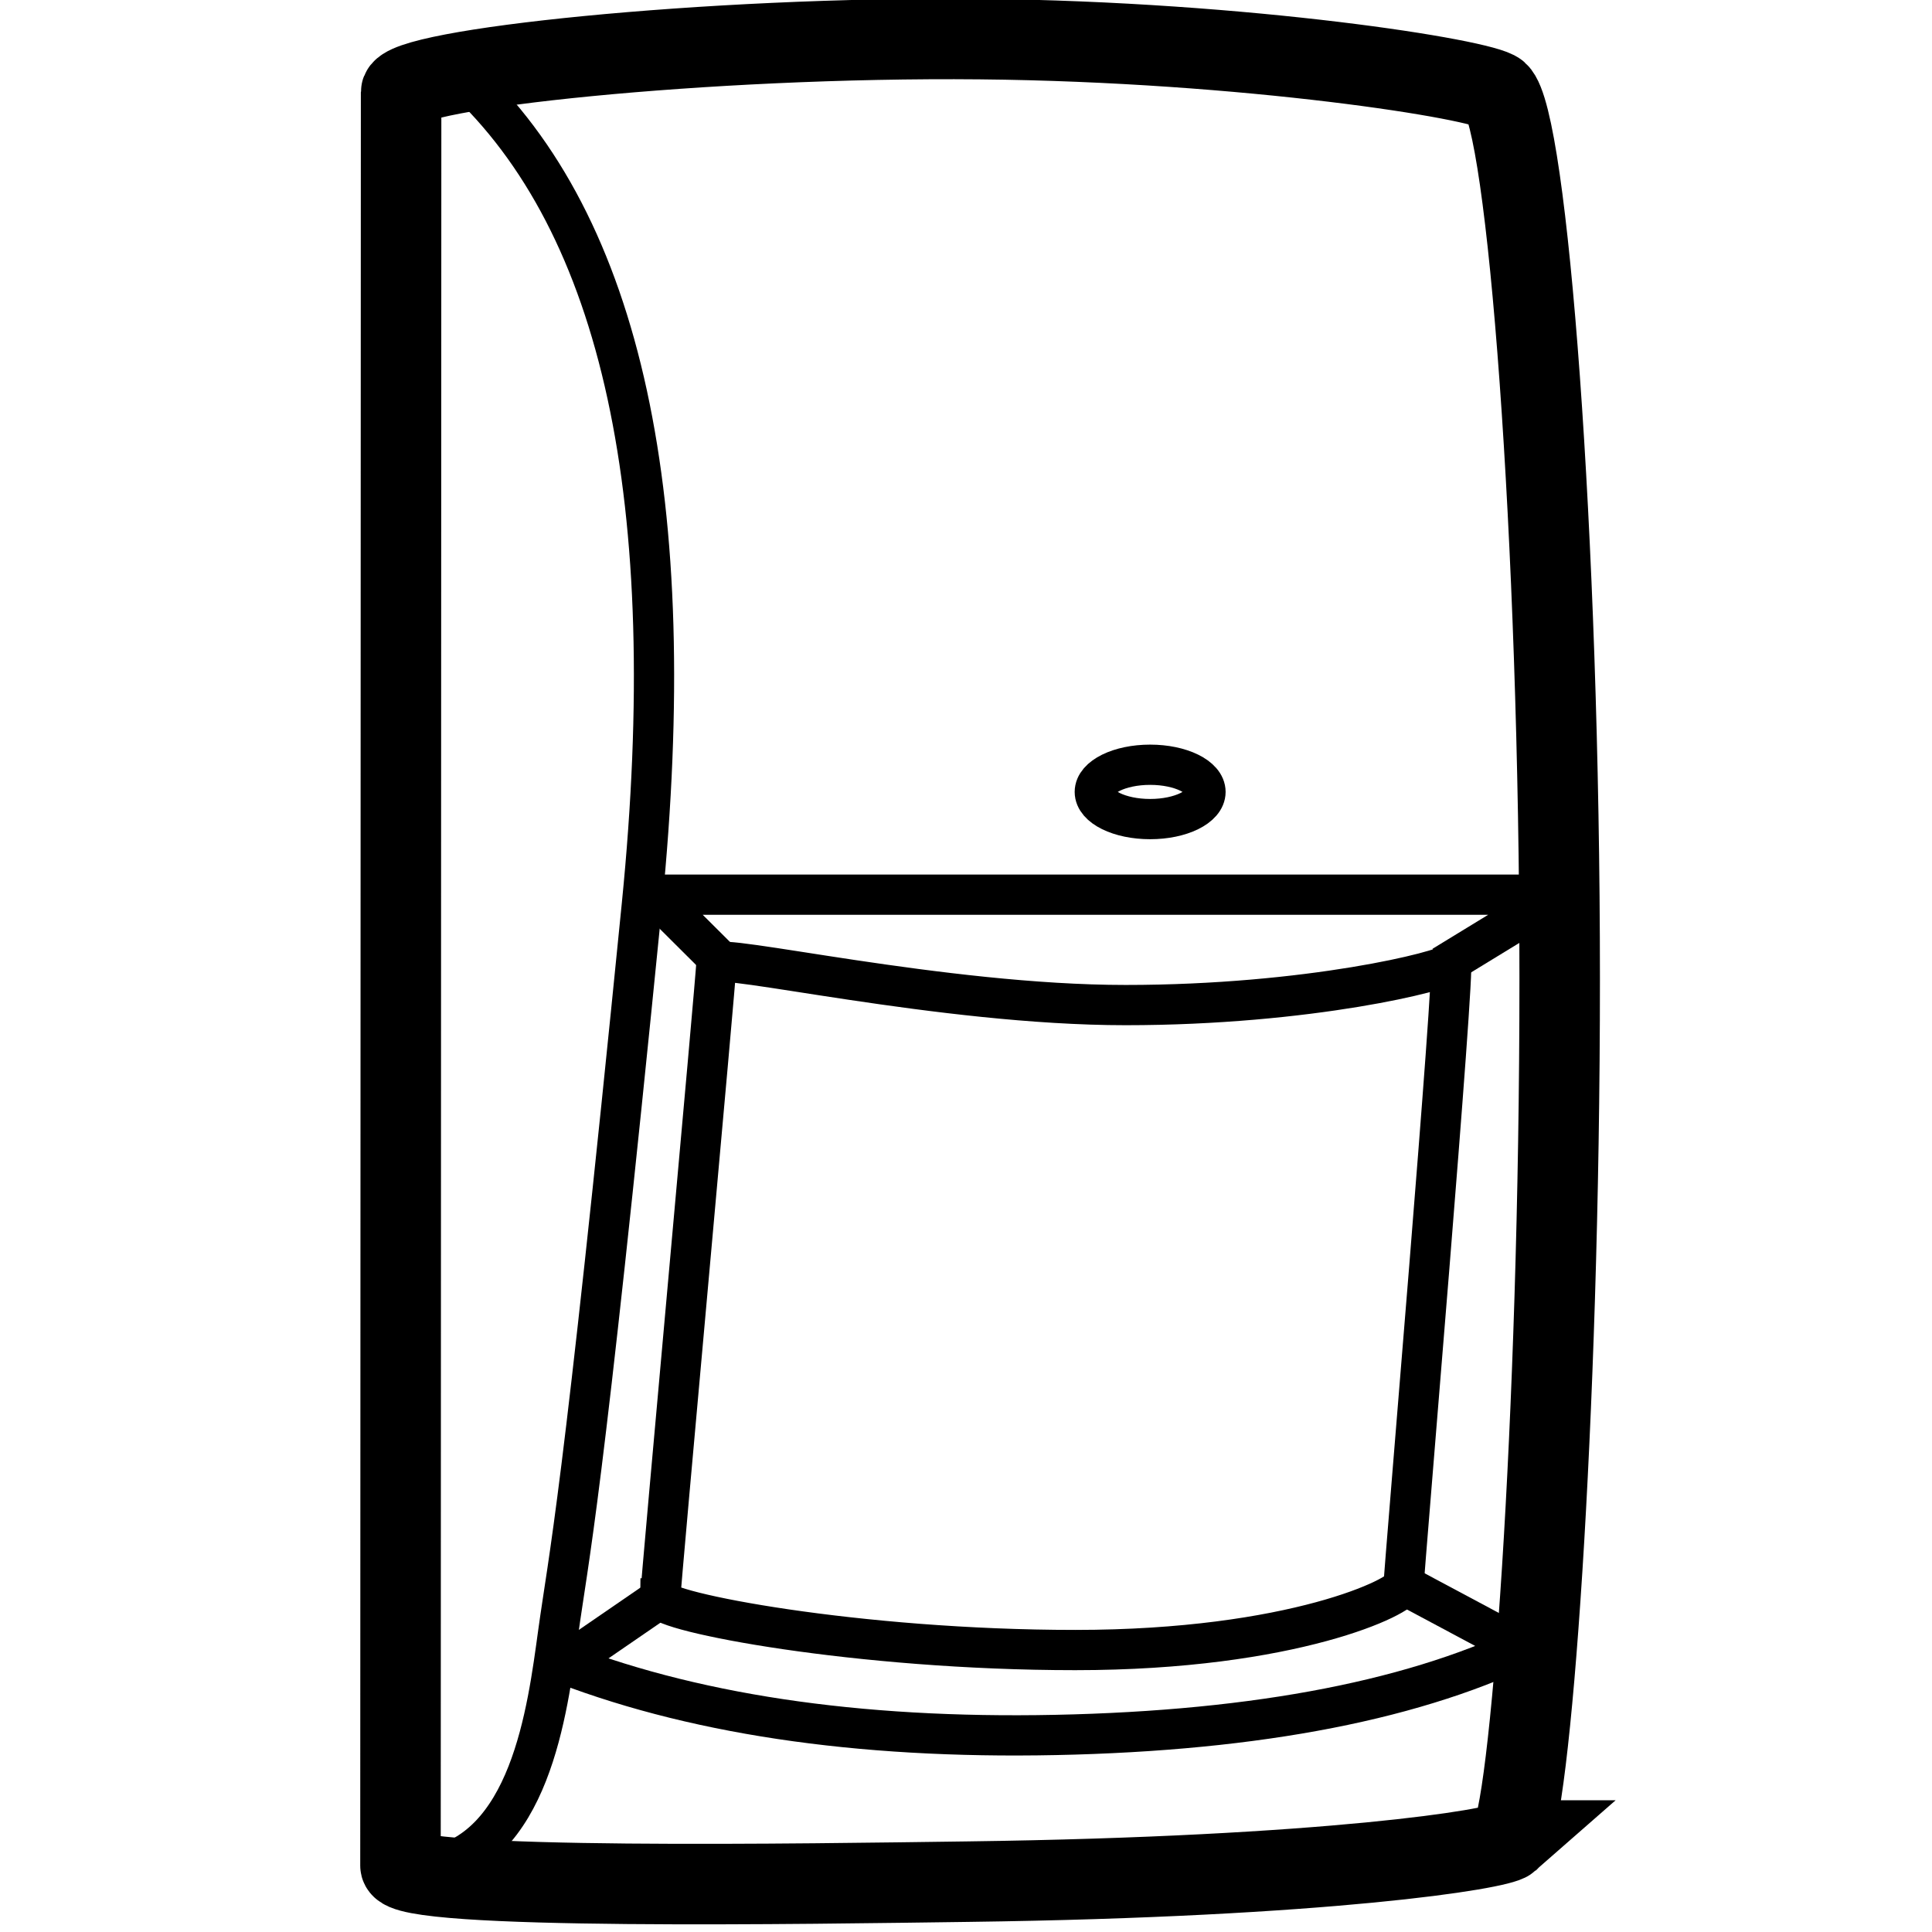
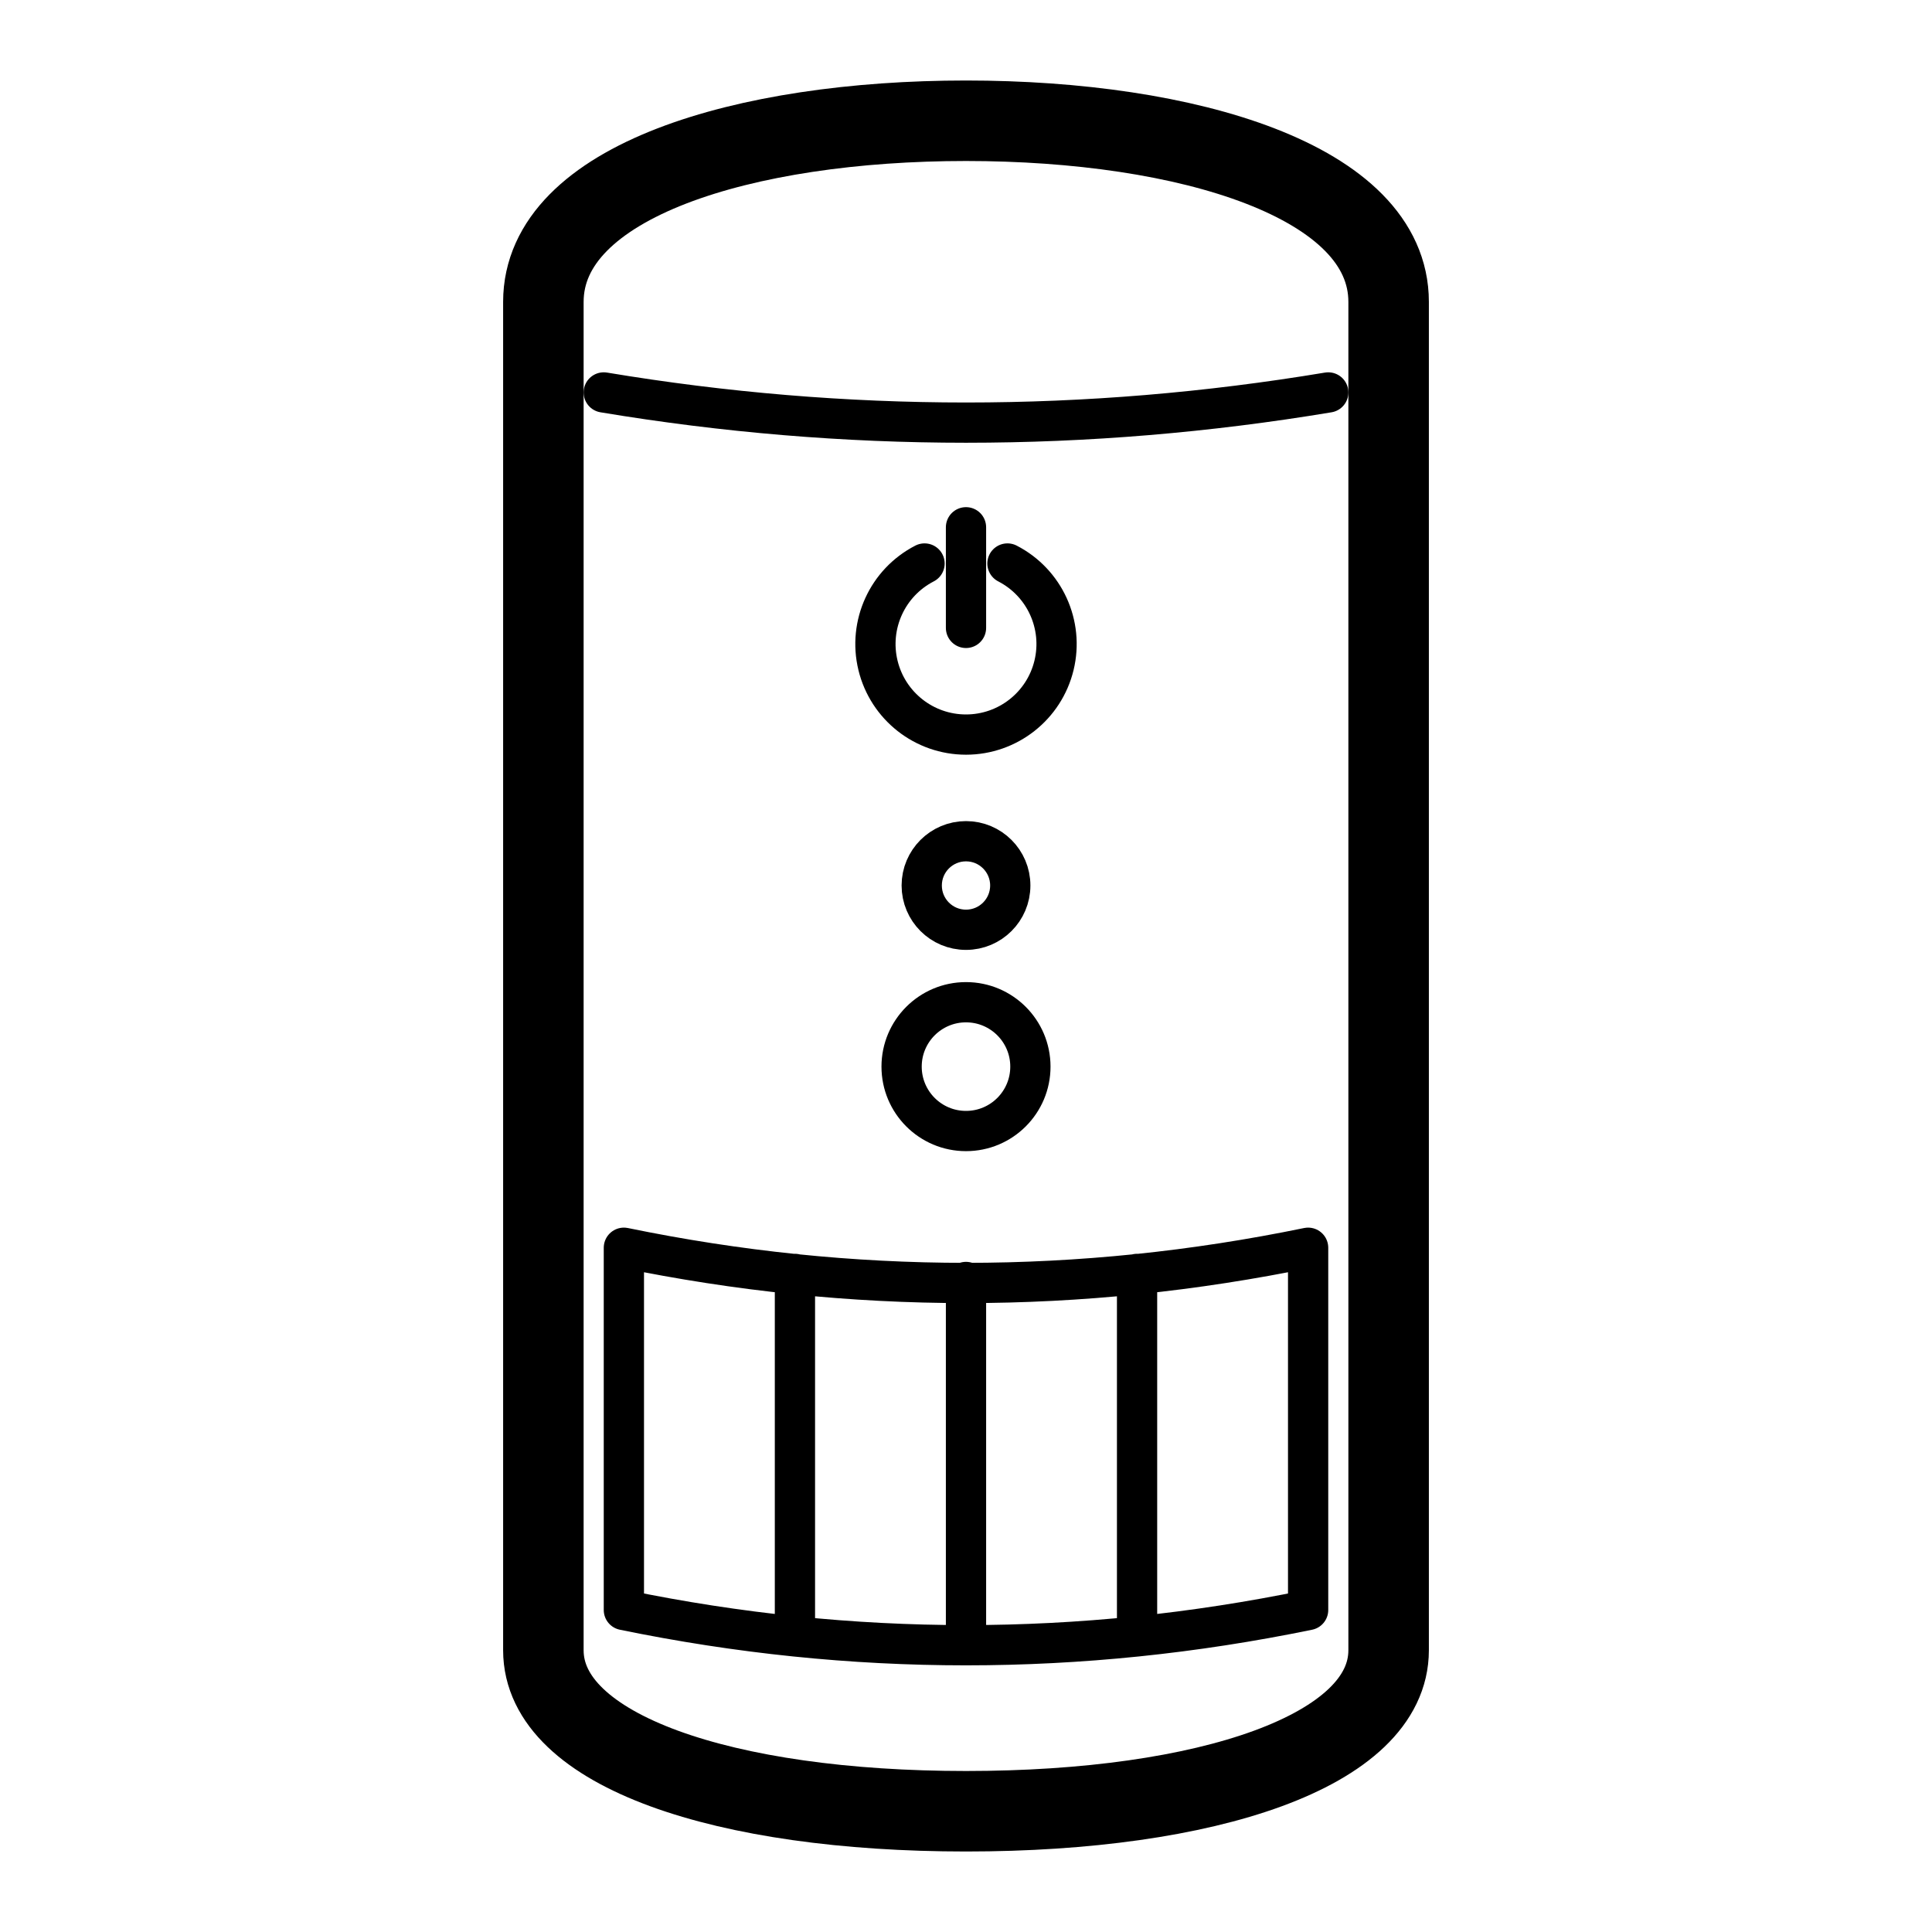
<svg xmlns="http://www.w3.org/2000/svg" viewBox="0 0 960 960">
-   <g fill="none" fill-rule="evenodd" stroke="#000">
-     <path d="M749.81 914.527C760.235 905.355 775 706.716 775 486.432c0-220.285-16.188-427.557-30.76-440.569-7.194-6.423-124.518-25.145-257.24-26.43-136.152-1.317-287.694 15.029-287.694 26.43 0 22.516-.308 868.664-.308 881.137s205.907 8.986 281.958 7.98c178.758-2.363 263.98-16.163 268.855-20.453z" stroke-width="40" />
+   <g fill="none" stroke="#000" stroke-linecap="round" stroke-linejoin="round">
+     <path d="M270 150C270 90 370 60 480 60s210 30 210 90v670c0 50-90 80-210 80s-210-30-210-80z" stroke-width="40" />
    <g stroke-width="20">
-       <path d="M229.768 38.137c79.448 73.416 109.174 210.56 89.177 411.43-29.996 301.304-36.221 322.706-41.573 361.562-5.351 38.855-13.921 109.345-65.395 117.207M328.07 794.24c-.114 6.706 97.875 25.655 206.204 25.655 108.329 0 163.198-26.836 163.198-32.362 0-5.526 26.188-312.545 23.39-308.839s-70.339 20.723-161.562 20.723-203.332-26.399-203.332-20.723-27.78 308.839-27.897 315.546z" />
-       <path d="M280.531 826.895c68.887 26.253 153.334 37.908 253.342 34.962 100.008-2.945 178.34-19.395 234.998-49.35m-488.34 14.388 47.54-32.655m369.401-6.707 60.577 32.362M318.945 444.566H775M360.557 480l-35.58-35.434M717 480l58-35.434" />
-       <ellipse cx="571.5" cy="393.5" rx="27.5" ry="13.5" />
+       <path d="M300 195q180 30 360 0" />
+       <path d="M459.4 280a45 45 0 1 0 41.2 0M480 262v50" />
+       <circle cx="480" cy="440" r="22" />
+       <circle cx="480" cy="530" r="32" />
+       <path d="M310 620q170 35 340 0v180q-170 35-340 0zM395 633v180M480 637v180M565 633v180" />
    </g>
  </g>
</svg>
